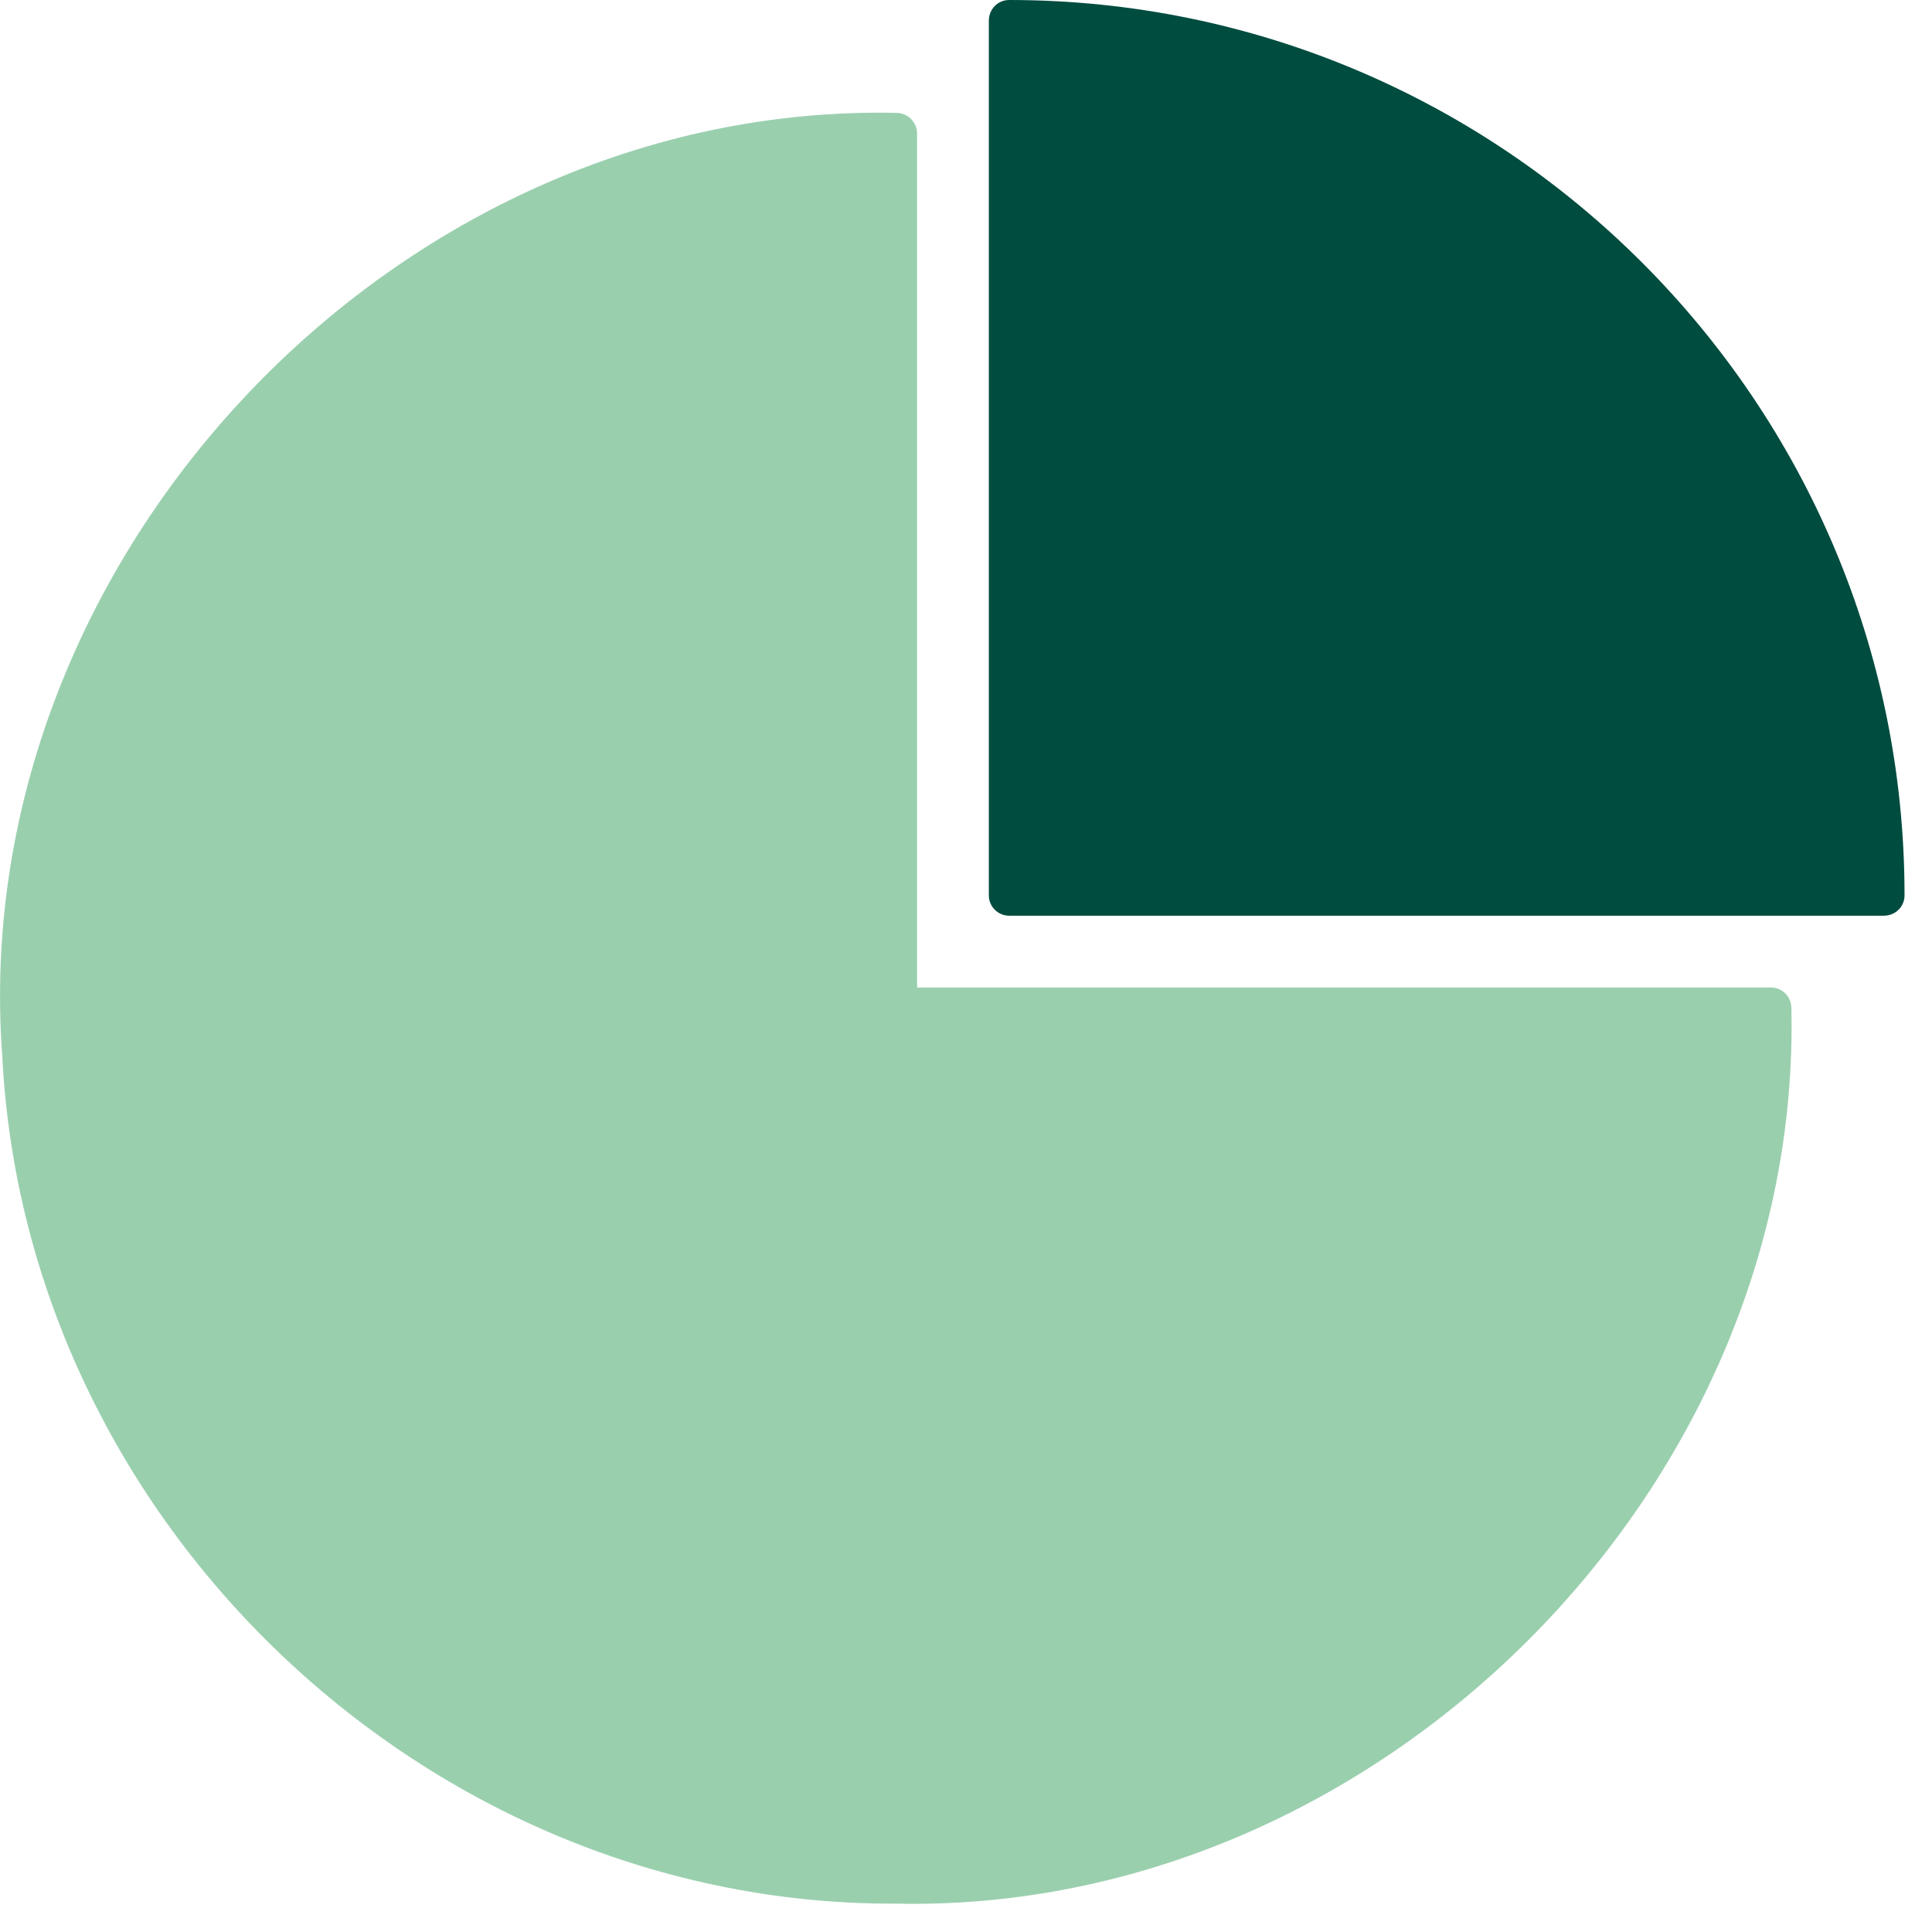
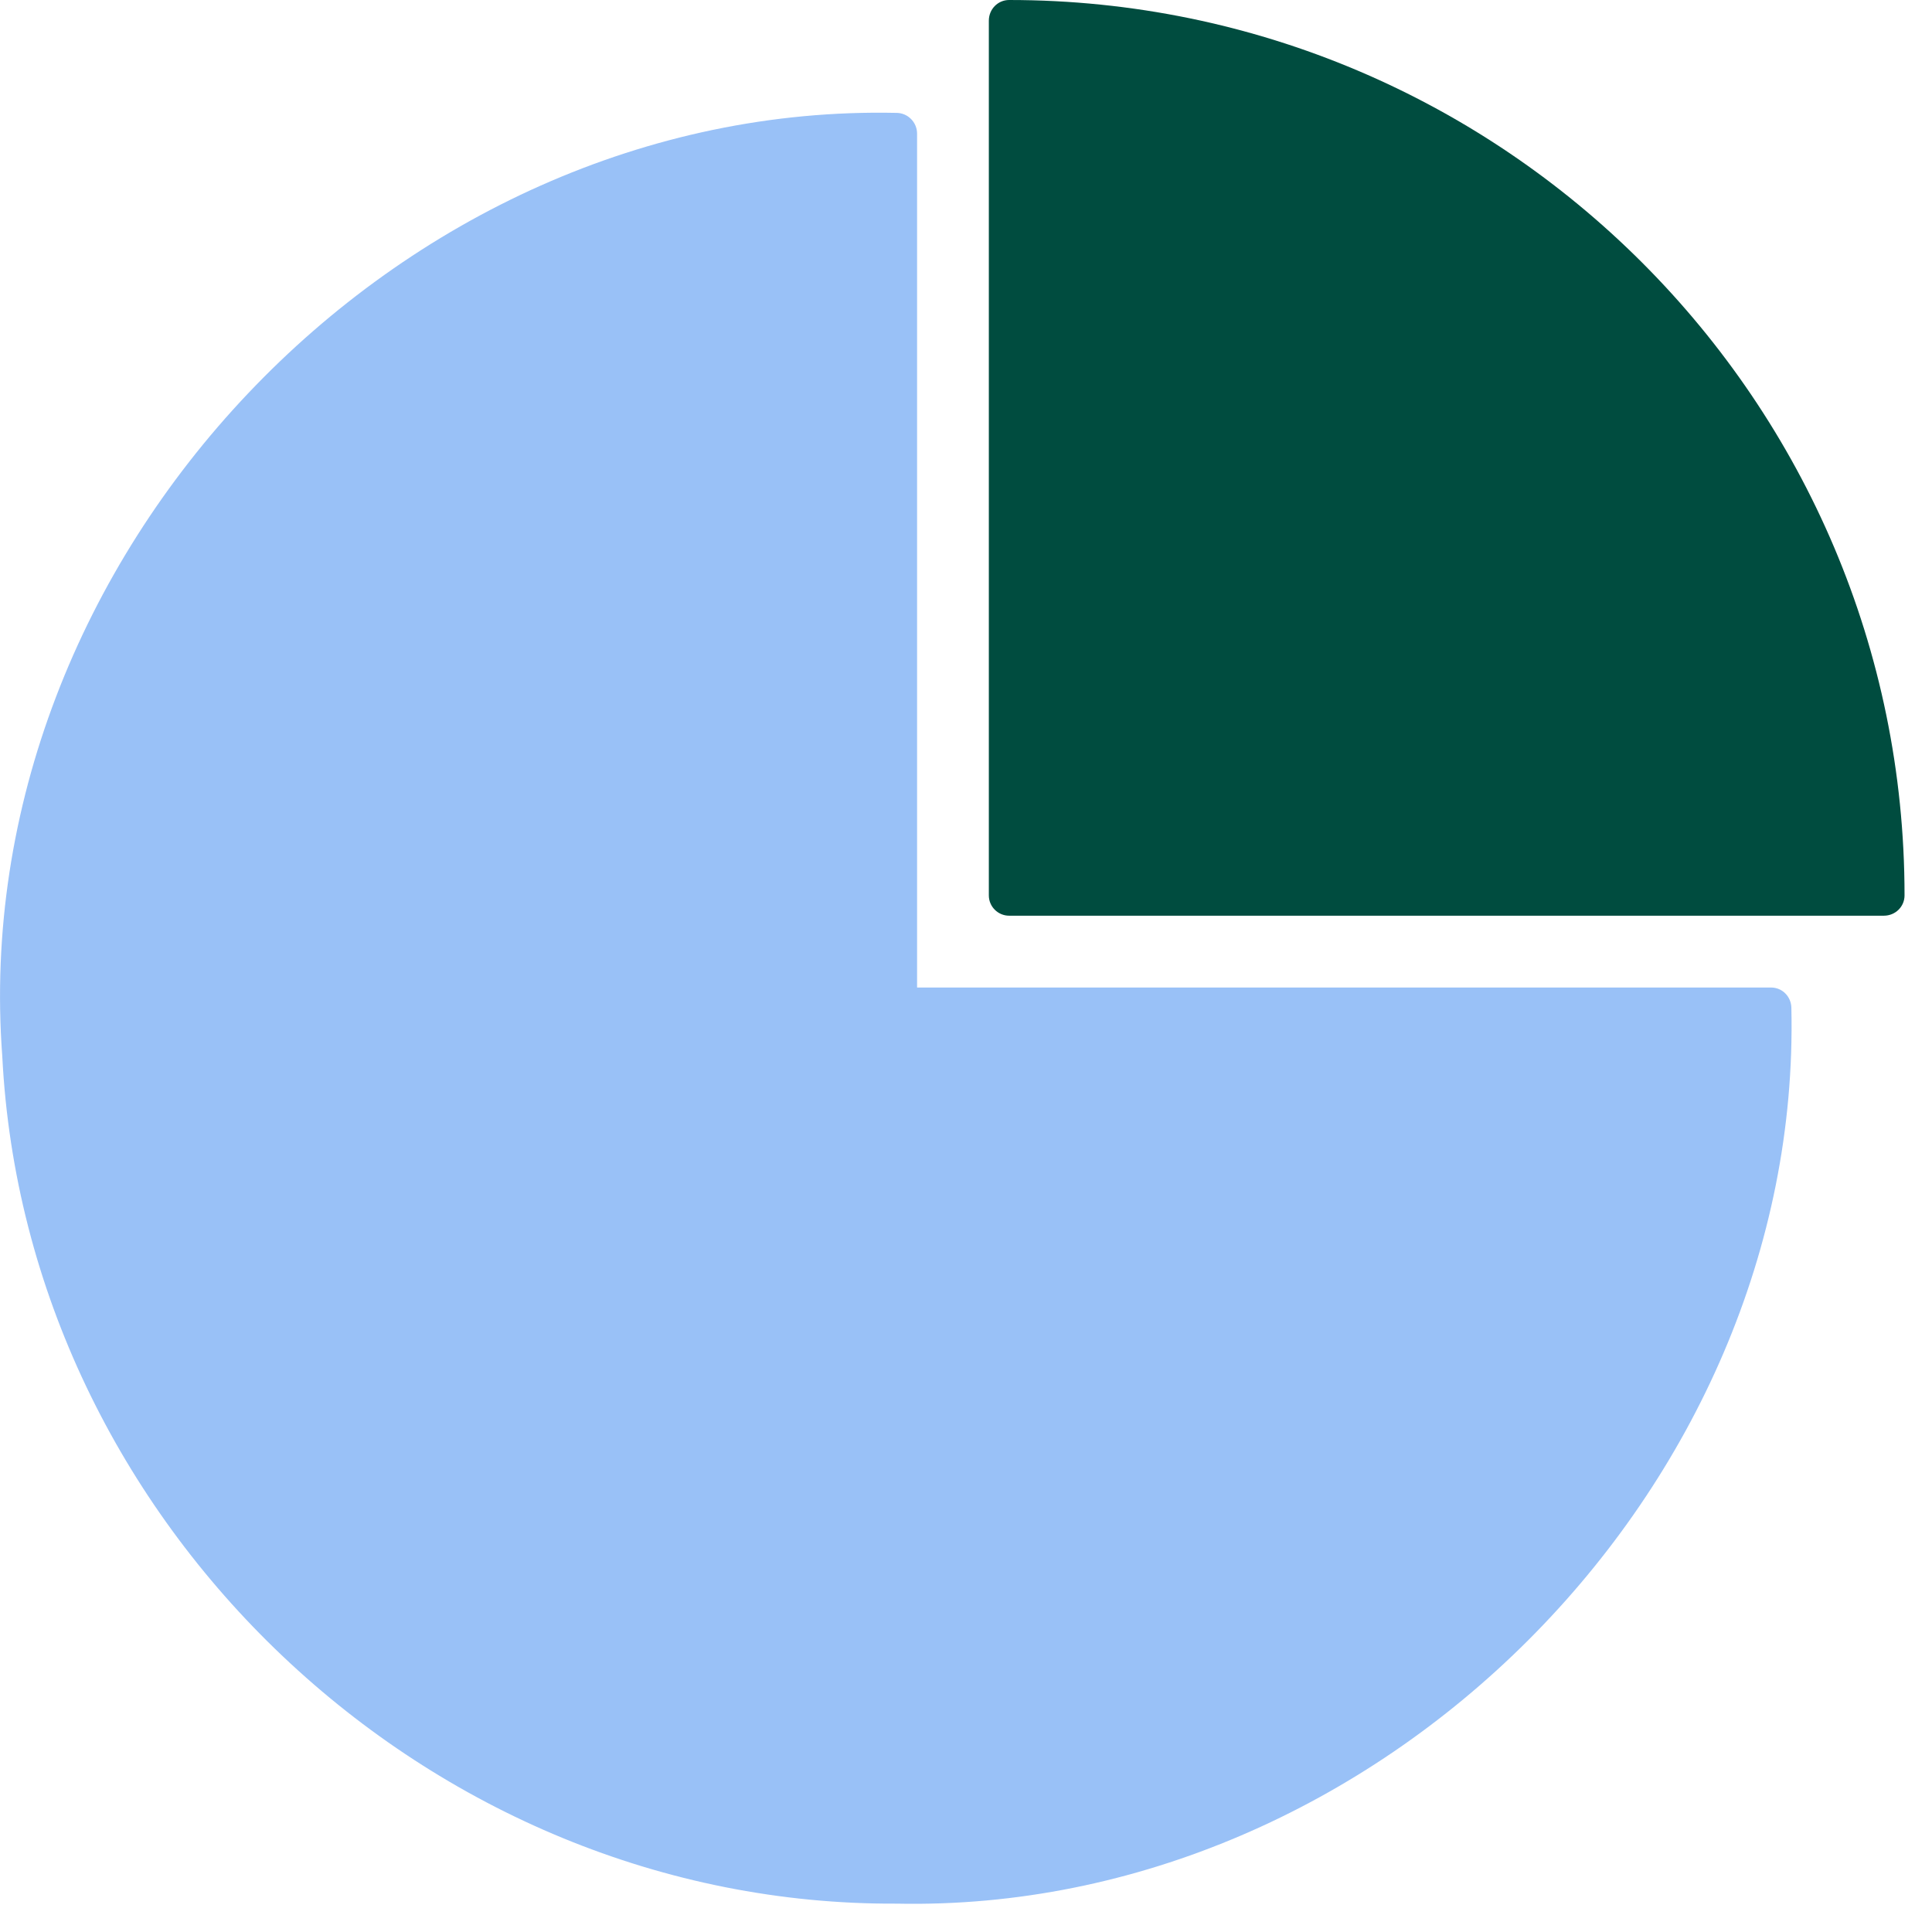
<svg xmlns="http://www.w3.org/2000/svg" width="28" height="28" viewBox="0 0 28 28" fill="none">
-   <path opacity="0.4" d="M25.962 14.612C26.118 21.584 19.963 27.733 12.997 27.589C6.212 27.625 0.375 22.088 0.033 15.308C-0.507 8.079 5.75 1.48 12.991 1.636C13.159 1.636 13.291 1.774 13.291 1.936V14.312H25.668C25.83 14.312 25.962 14.444 25.962 14.612Z" fill="#028835" />
+   <path opacity="0.4" d="M25.962 14.612C26.118 21.584 19.963 27.733 12.997 27.589C6.212 27.625 0.375 22.088 0.033 15.308C-0.507 8.079 5.75 1.48 12.991 1.636C13.159 1.636 13.291 1.774 13.291 1.936V14.312H25.668C25.83 14.312 25.962 14.444 25.962 14.612Z" fill="#0163ea" />
  <path d="M27.602 12.977C27.602 13.139 27.47 13.271 27.302 13.271H14.625C14.463 13.271 14.331 13.139 14.331 12.977V0.3C14.331 0.132 14.463 0 14.625 0C21.782 0 27.602 5.819 27.602 12.977Z" fill="#004C3F" />
</svg>
